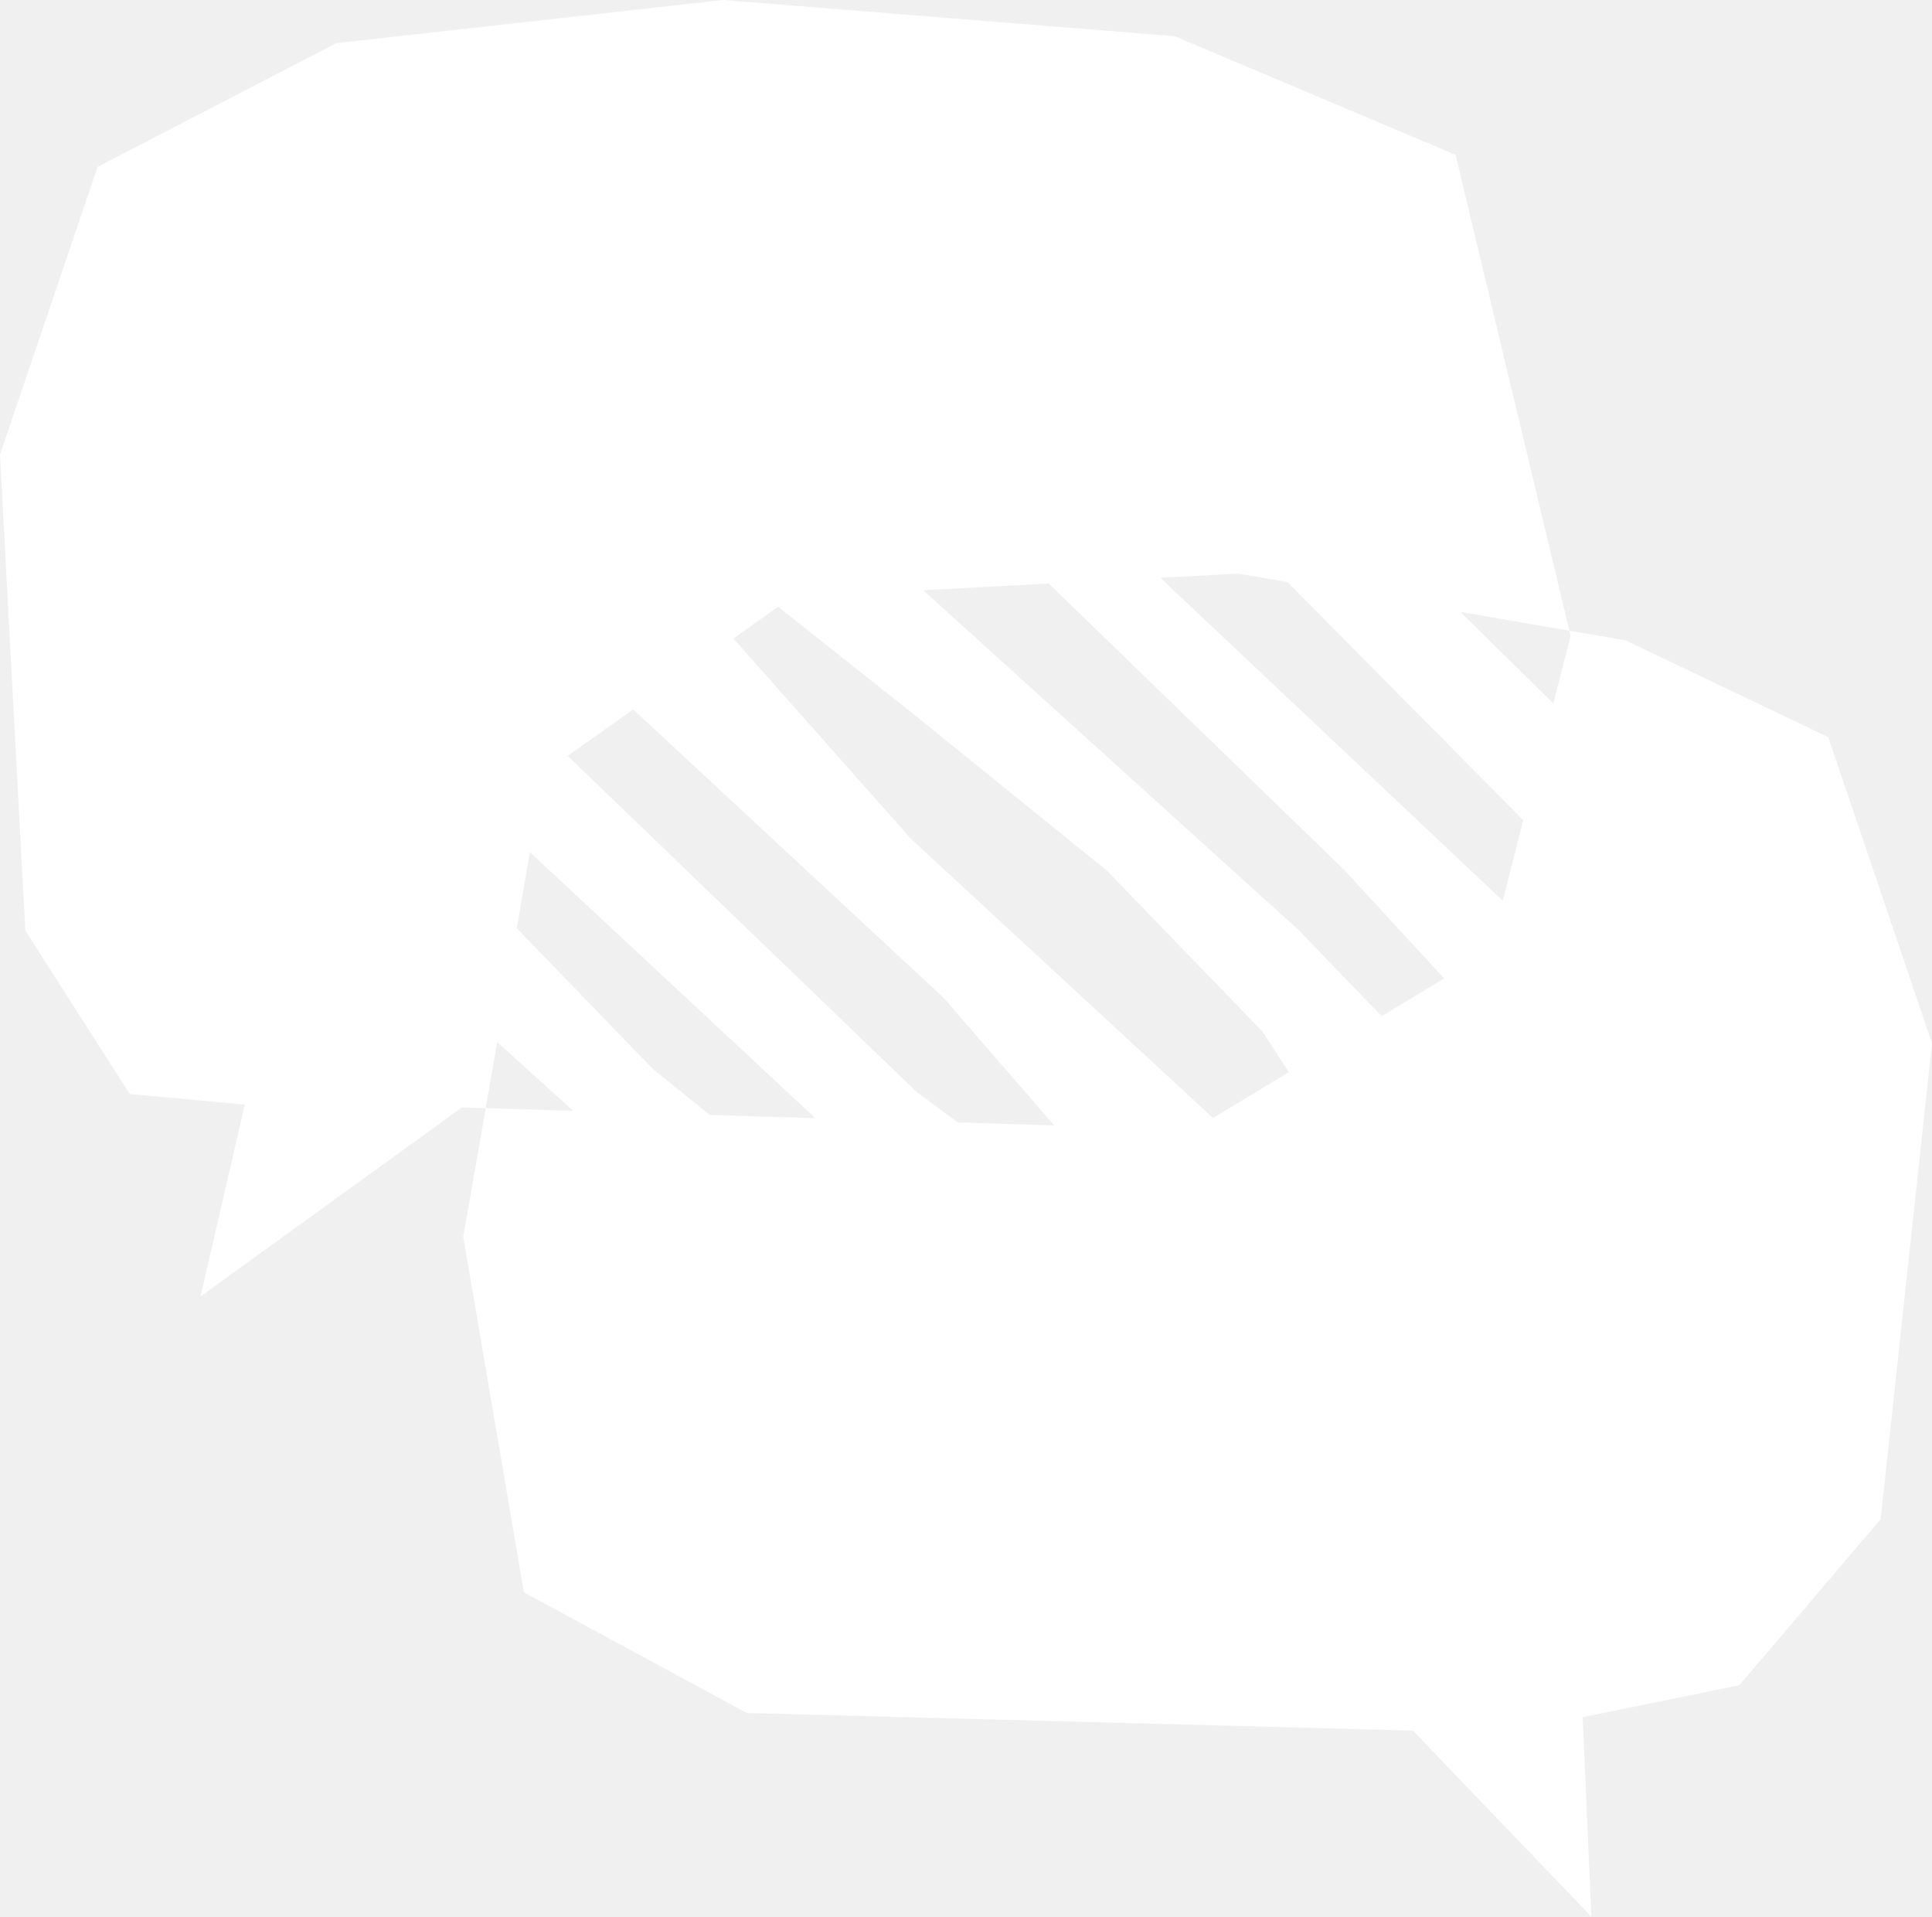
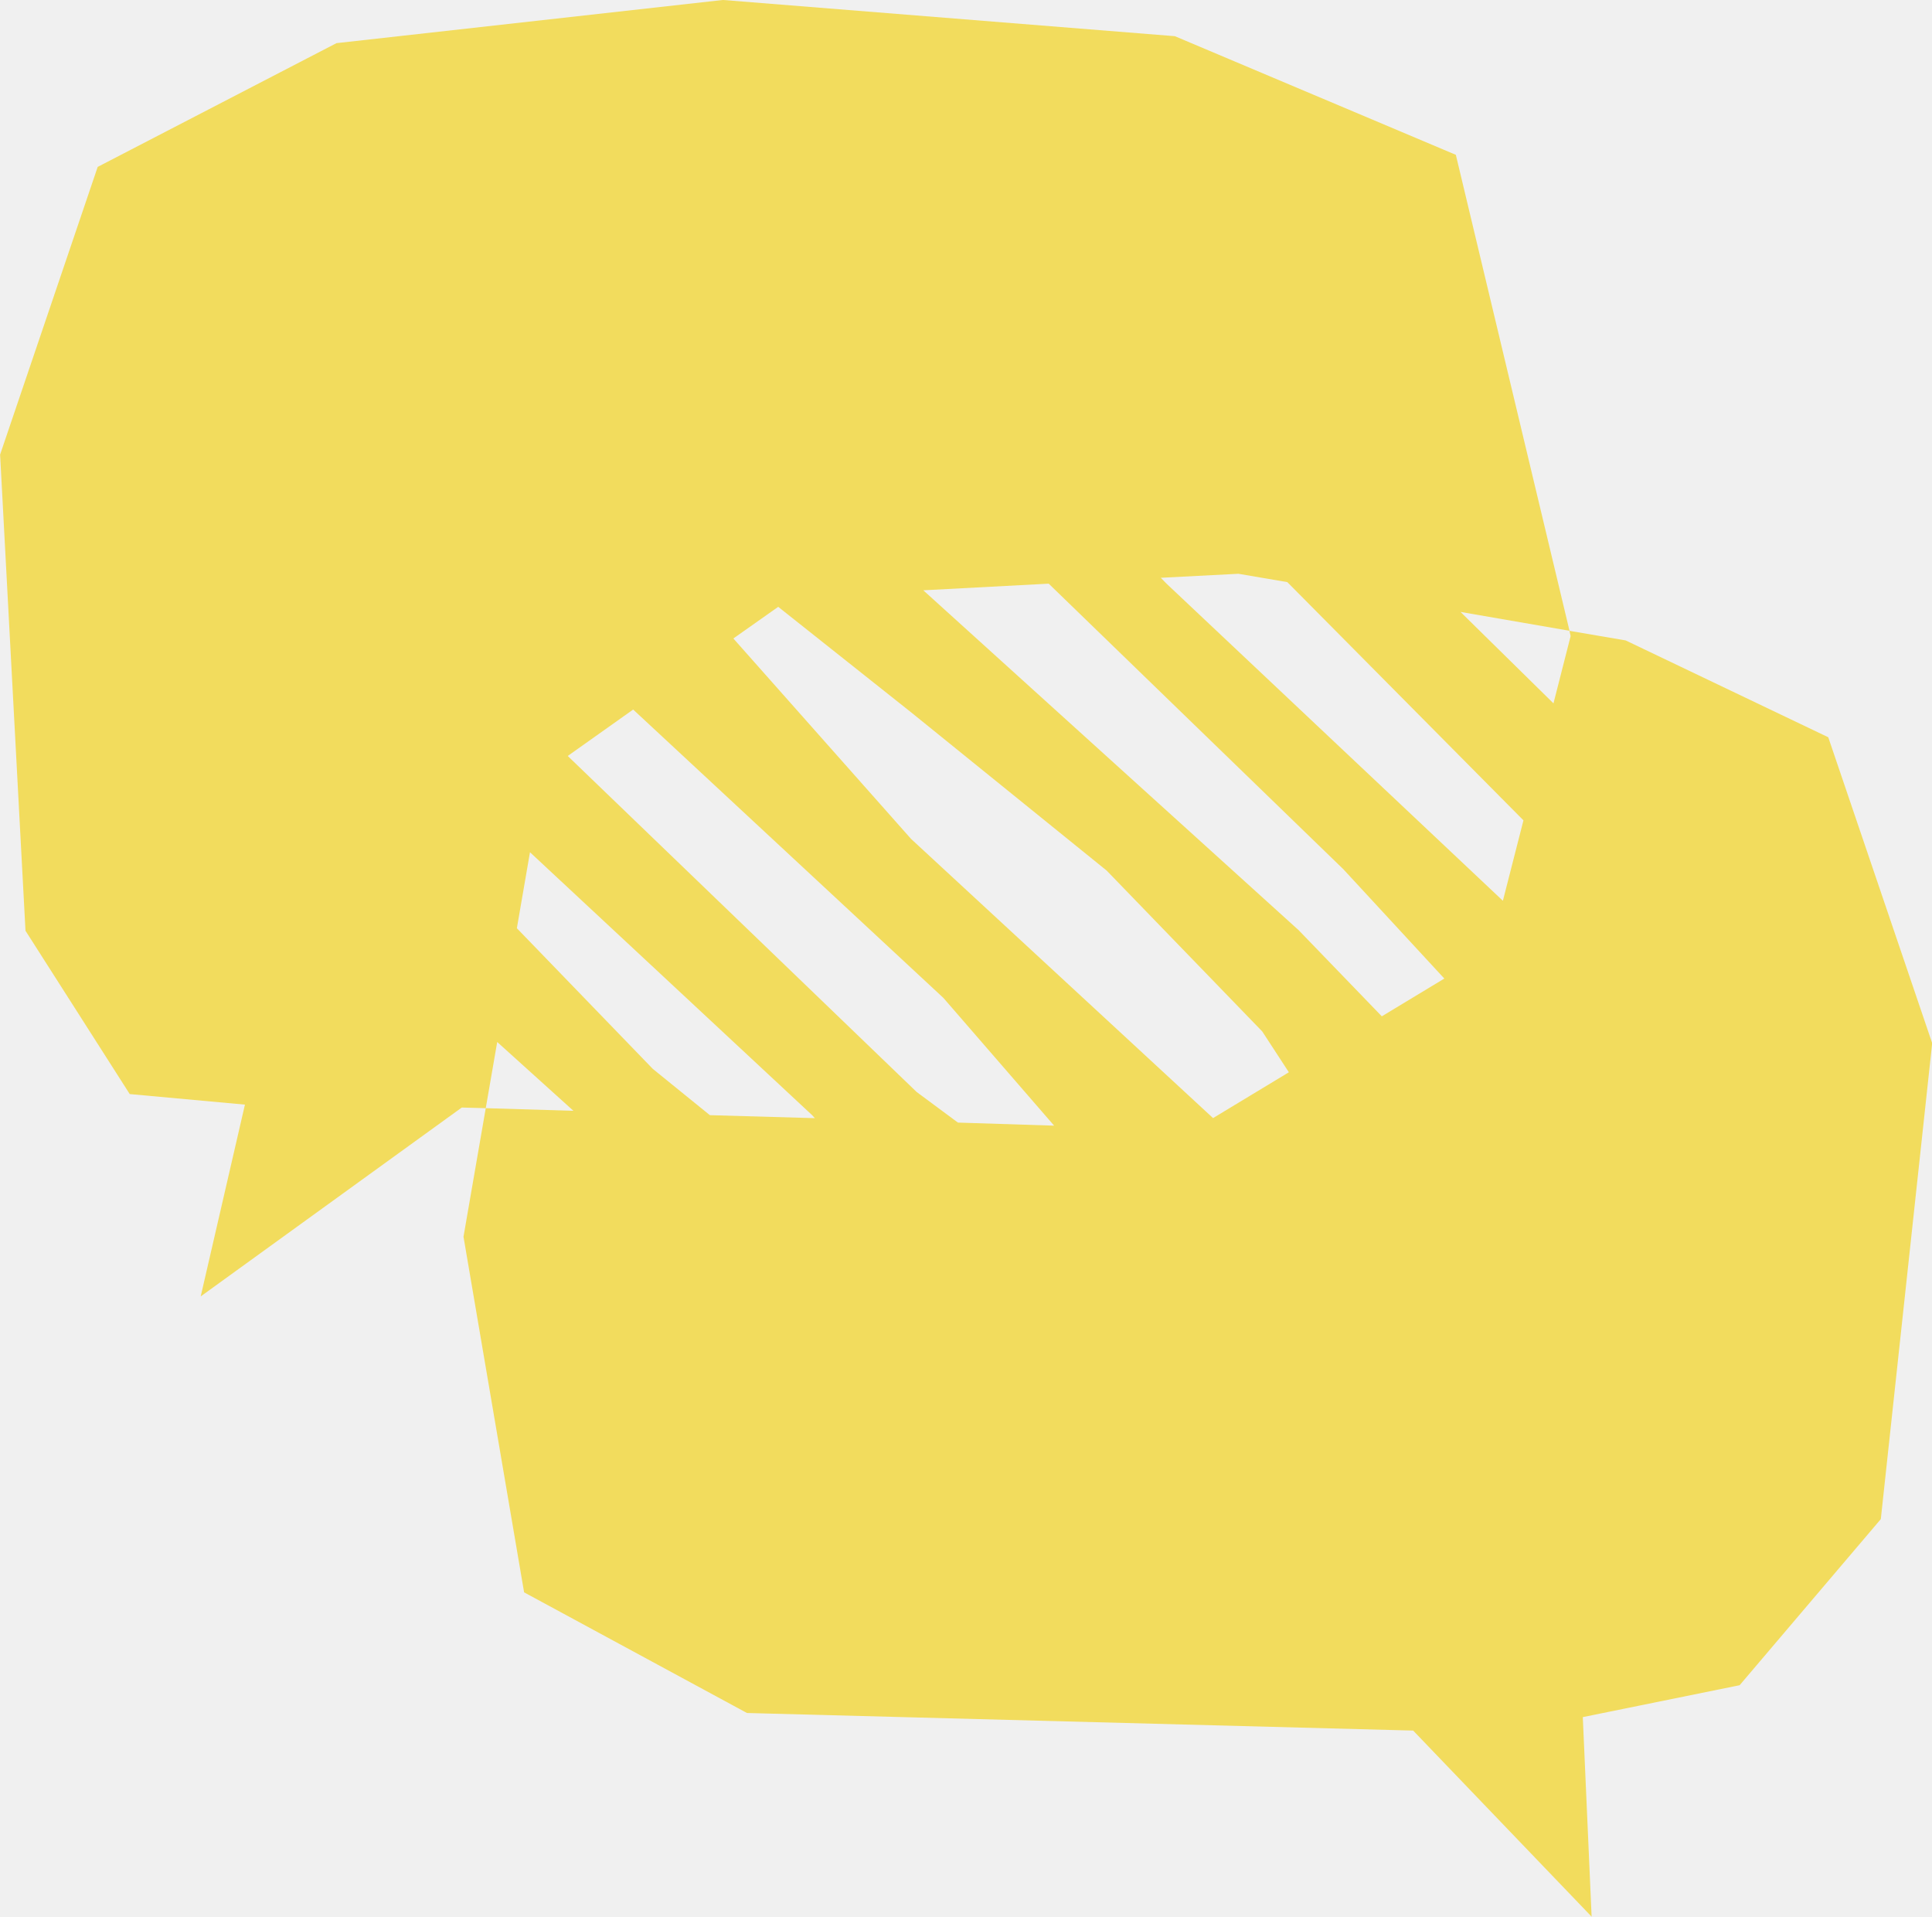
- <svg xmlns="http://www.w3.org/2000/svg" width="818.332" height="811.648" viewBox="0 0 818.332 811.648">
-   <path id="speech-bubbles" d="M2222.891,1328.767l-85.868-41-23.783-4.058.527,2.226-7.338,28.494-39.364-38.711,46.175,7.991-48.2-201.537-119.011-50.24L1754.7,1016.609l-163.746,18.27-101.12,52.4-41.33,121.89,10.736,201.537,44.216,69.164,48.731,4.522-18.734,81.213,110.627-79.97,10.153.26,4.845-28.031,32.223,29.147-37.068-1.116-9.5,54.425,25.671,150.588,94.386,51.09,282.168,7.457,75.589,78.8-3.672-84.485,66.348-13.5,59.867-70.344,21.746-201.545Zm-473.685,160.011-24.239-19.576-57.571-59.537,5.575-32.166,119.531,111.35,1.18,1.243Zm105,3.146-17.491-12.962-147.758-142.267,27.764-19.647,131.39,122.024,46.9,54.1Zm108.071-1.9L1834.351,1371.8l-75.2-84.823,18.938-13.425,56.525,44.8,82.66,66.875,65.885,68.118,11.269,17.294Zm71.453-43.1-35.172-36.485-159.028-143.9,53.189-2.816,124.776,120.907,42.7,46.308ZM2085.02,1398l-142.527-134.333-2.359-2.43,32.876-1.7,20.763,3.532,99.954,100.874Z" transform="translate(-1448.508 -1016.609)" fill="#fff" />
+ <svg xmlns="http://www.w3.org/2000/svg" width="54.955" height="54.512" viewBox="0 0 54.955 54.512">
+   <path id="Path_578" data-name="Path 578" d="M1587.922,1104.488l-5.763-2.754-1.6-.273.035.15-.488,1.913-2.644-2.6,3.1.536-3.233-13.535-7.993-3.374-12.854-1.03-10.993,1.228-6.792,3.519-2.776,8.182.722,13.54,2.965,4.645,3.277.3-1.258,5.454,7.426-5.371.682.018.326-1.882,2.168,1.957-2.494-.075-.633,3.656,1.724,10.113,6.339,3.431,18.95.5,5.076,5.292-.251-5.675,4.461-.907,4.016-4.724,1.461-13.535Zm-31.812,10.747-1.623-1.316-3.867-4,.373-2.161,8.028,7.479.075.083Zm7.056.211-1.175-.871-9.924-9.555,1.861-1.32,8.824,8.2,3.15,3.633Zm7.257-.128-8.59-7.939-5.055-5.7,1.276-.9,3.791,3.009,5.551,4.491,4.426,4.575.757,1.161Zm4.8-2.894-2.366-2.45-10.676-9.665,3.567-.189,8.38,8.12,2.873,3.11Zm3.444-3.286-9.572-9.022-.158-.163,2.208-.114,1.39.237,6.717,6.775Z" transform="translate(-1535.918 -1083.522)" fill="#f2dc5d" />
</svg>
